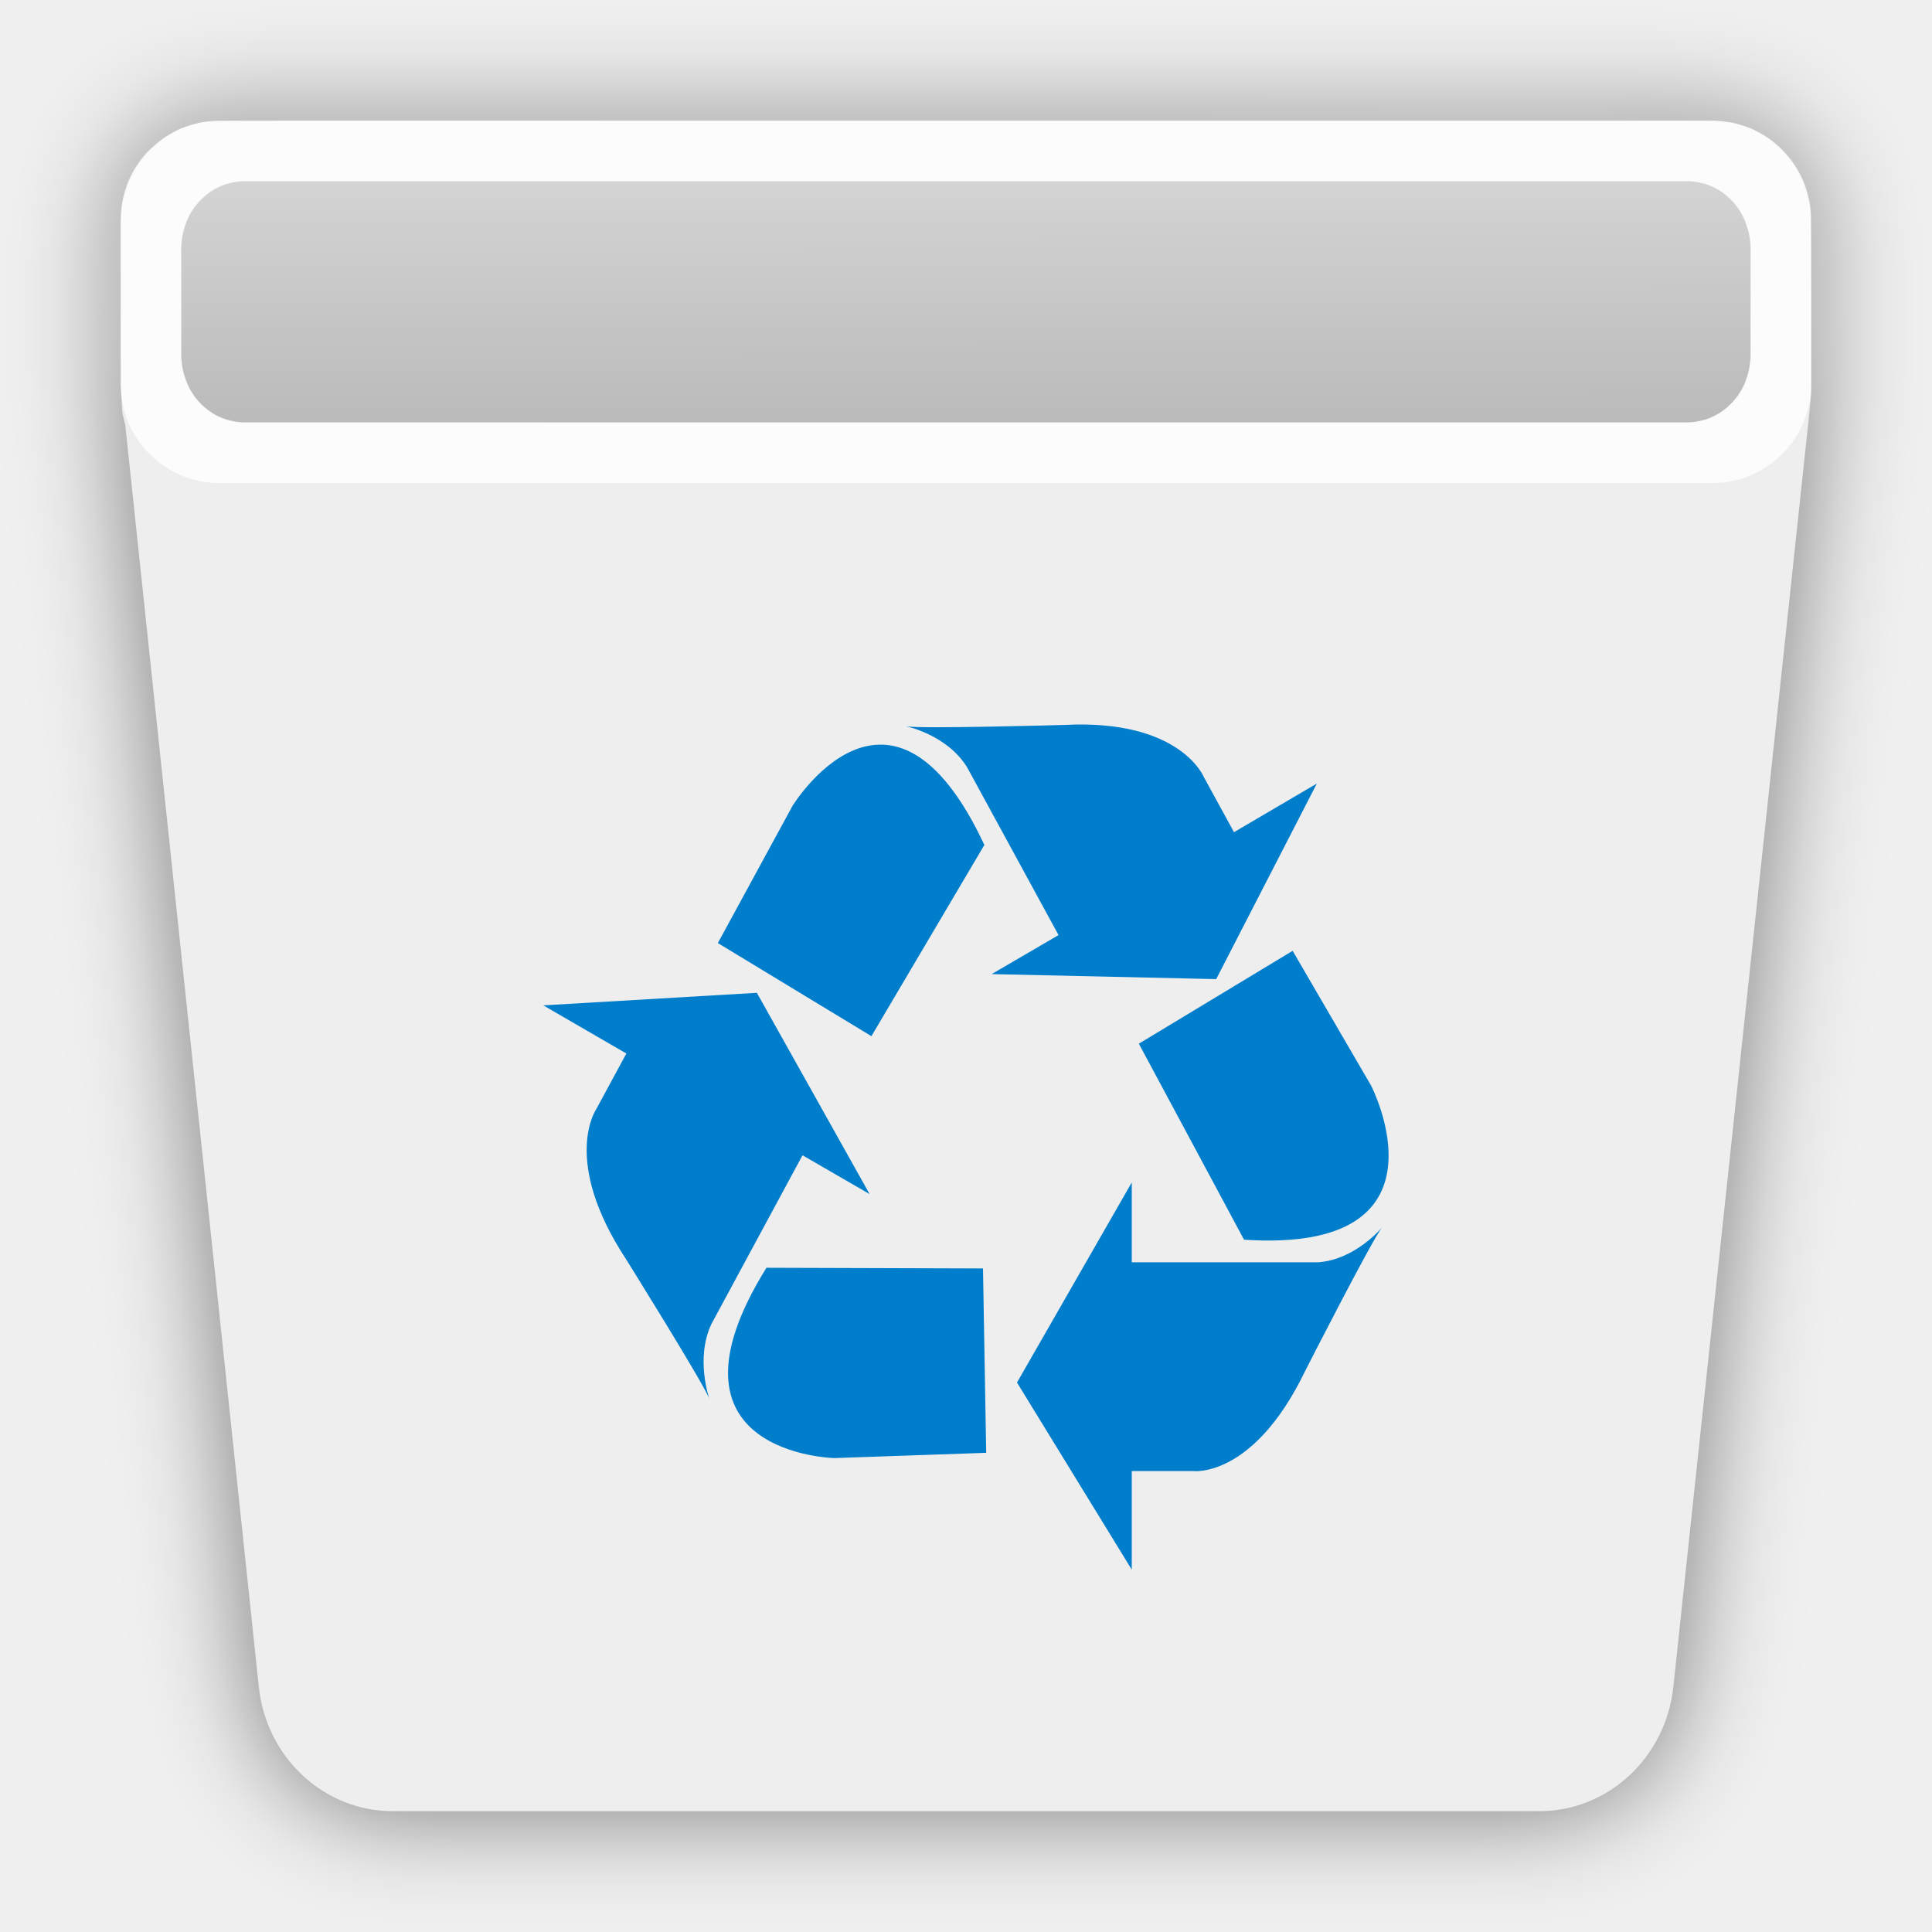
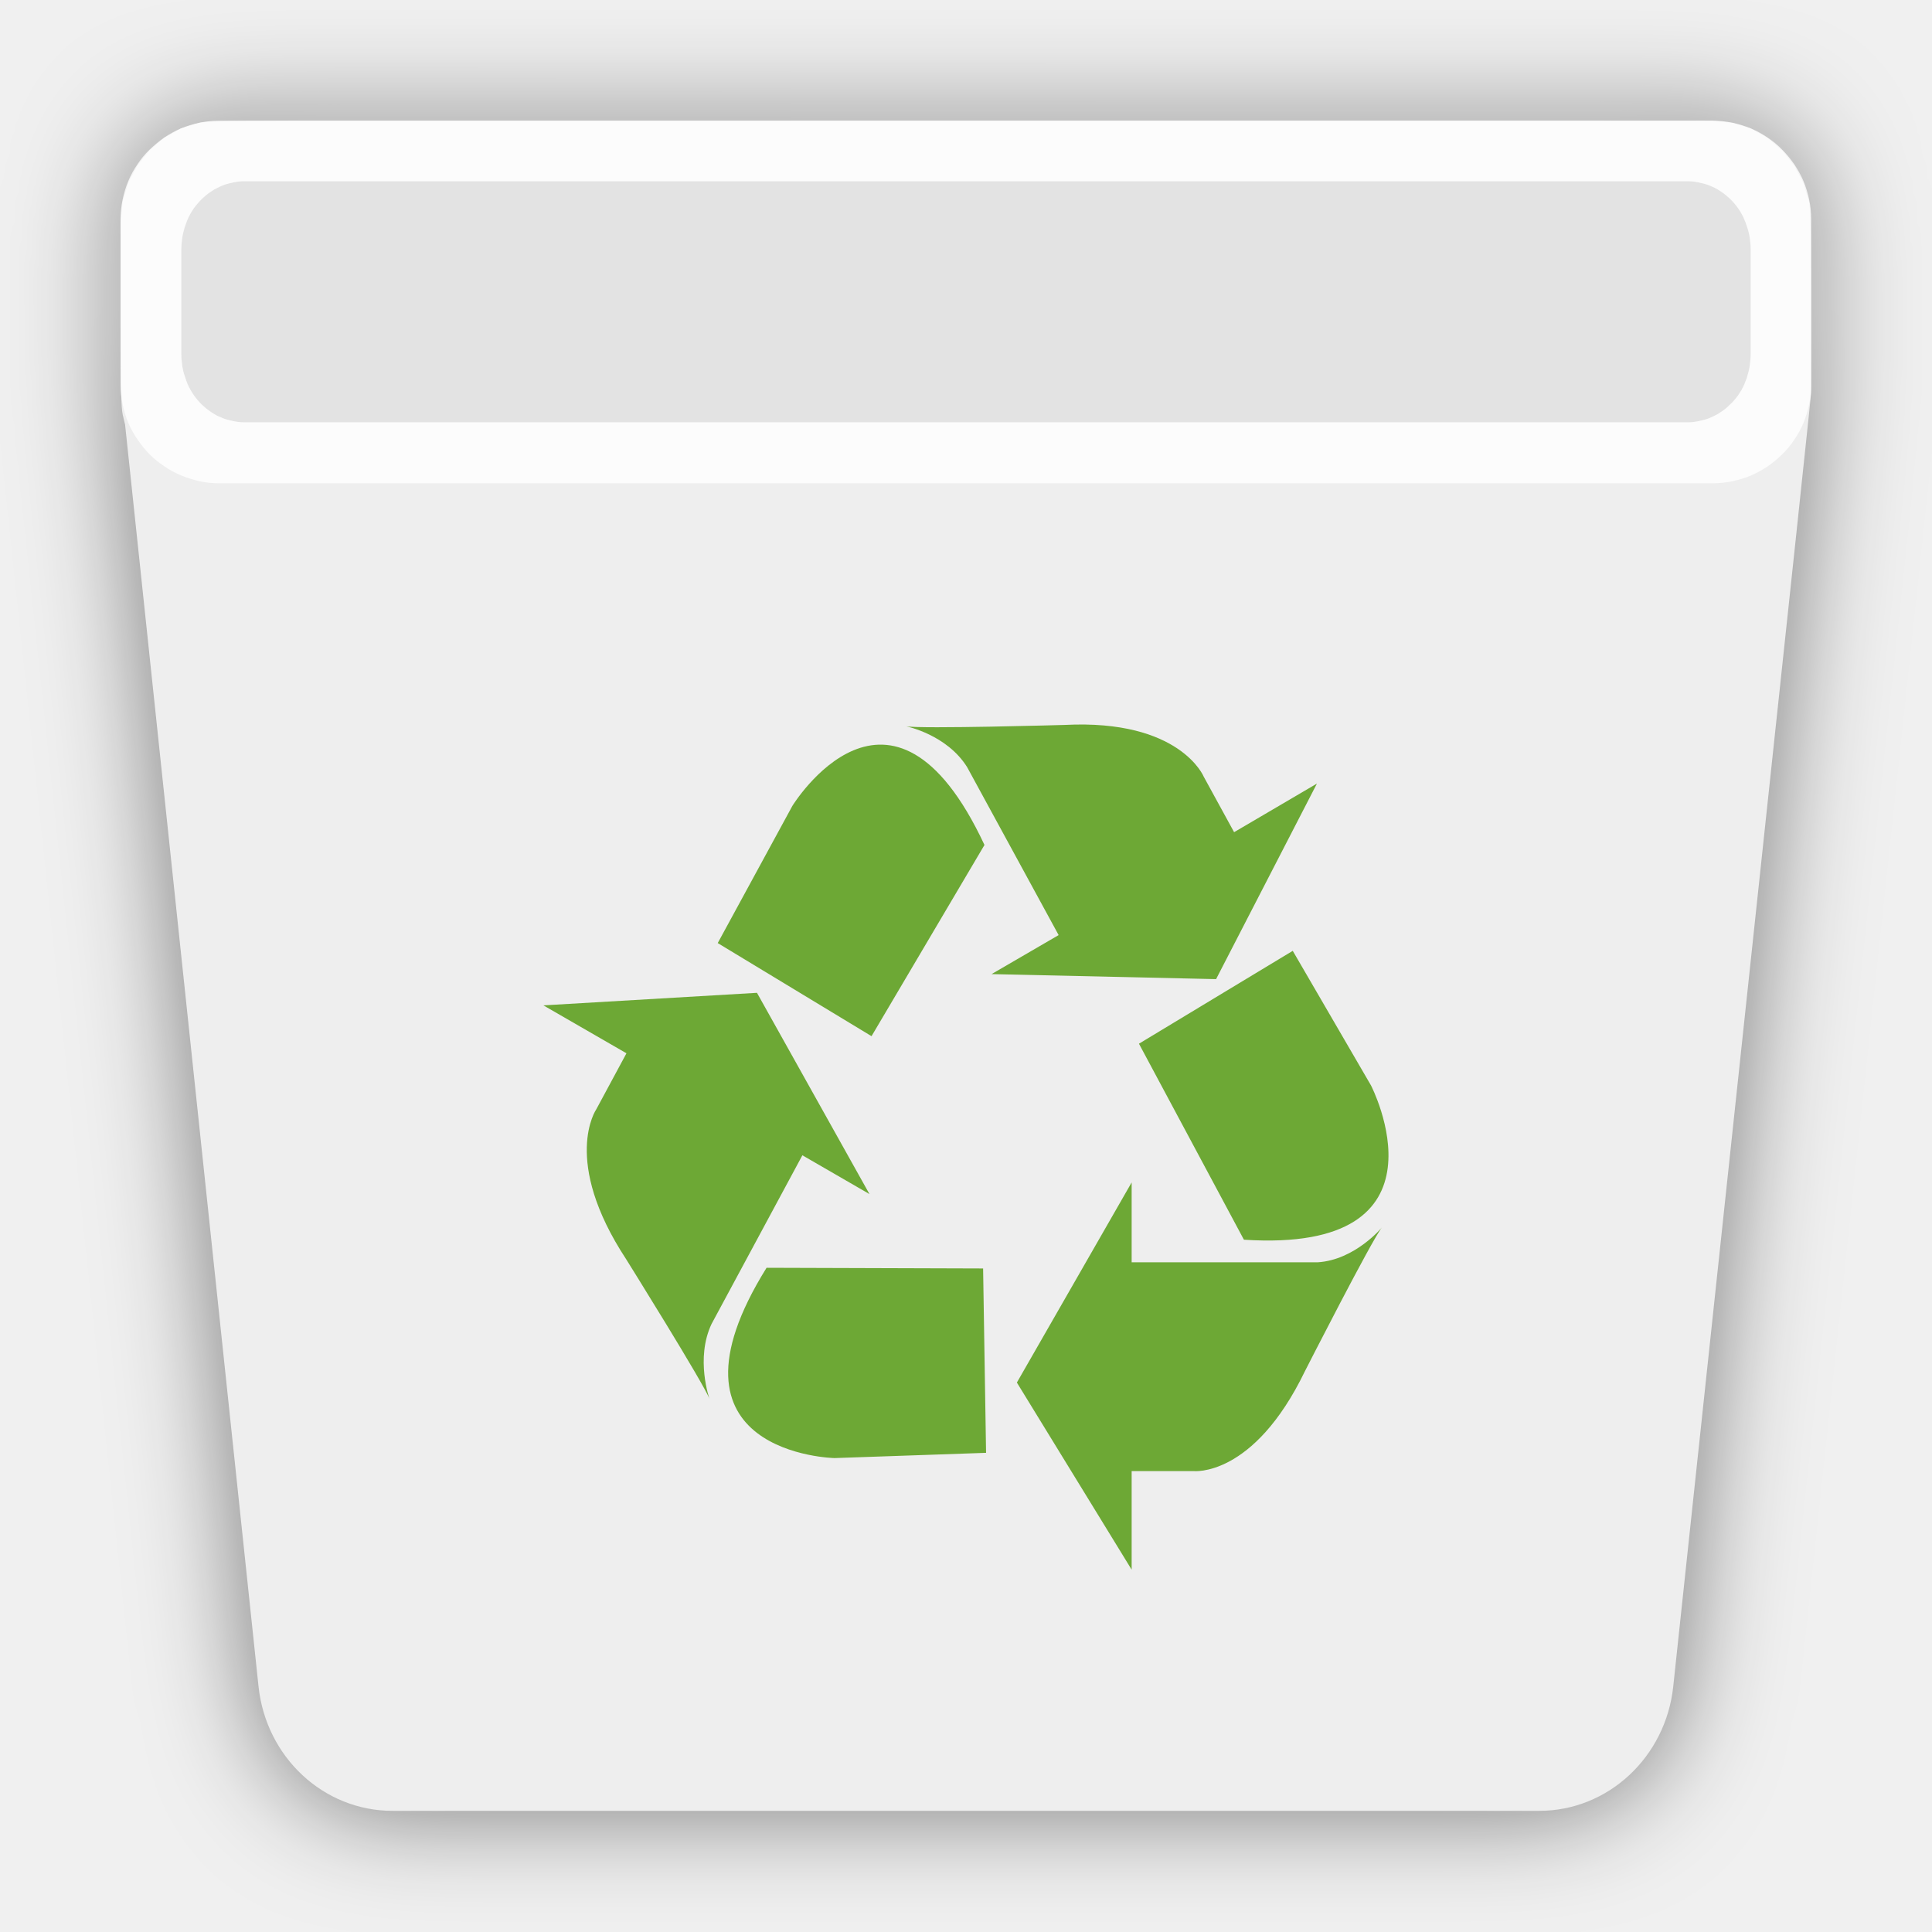
- <svg xmlns="http://www.w3.org/2000/svg" xmlns:xlink="http://www.w3.org/1999/xlink" width="32" height="32" viewBox="0 0 8.467 8.467" version="1.1" id="svg5">
+ <svg xmlns="http://www.w3.org/2000/svg" width="32" height="32" viewBox="0 0 8.467 8.467" version="1.1" id="svg5">
  <defs id="defs2">
-     <linearGradient id="linearGradient8510">
-       <stop style="stop-color:#d4d4d4;stop-opacity:1" offset="0" id="stop8506" />
-       <stop style="stop-color:#bababa;stop-opacity:1" offset="1" id="stop8508" />
-     </linearGradient>
    <filter style="color-interpolation-filters:sRGB" id="filter6795" x="-0.075" y="-0.075" width="1.15" height="1.15">
      <feGaussianBlur stdDeviation="0.232" id="feGaussianBlur6797" />
    </filter>
-     <linearGradient xlink:href="#linearGradient8510" id="linearGradient8512" x1="15.864" y1="2.937" x2="15.873" y2="7.047" gradientUnits="userSpaceOnUse" />
  </defs>
-   <g id="layer1">
-     <path id="path6640-6" style="opacity:0.5;fill:#000000;fill-opacity:1;stroke-width:0.705;stroke-linejoin:round;filter:url(#filter6795)" d="m 1.49,0.529 c -0.292,0 -0.569,-7.143e-4 -0.616,0.009 l -0.081,0.025 -0.073,0.041 -0.064,0.055 -0.053,0.066 -0.04,0.075 -0.025,0.084 -0.009,0.09 c 0,0.471 -1.4933e-4,0.667 0.003,0.762 0.001,0.038 0.003,0.065 0.006,0.079 v 0.001 l 0.01,0.042 v 5.159e-4 l 5.1594e-4,5.16e-4 C 0.744,3.705 0.939,5.549 1.134,7.393 1.167,7.703 1.42,7.938 1.721,7.938 H 6.746 c 0.301,0 0.554,-0.235 0.587,-0.545 l 0.537,-5.029 0.058,-0.548 0.009,-0.09 c 0,-0.02 -1.3e-6,-0.02 0,-0.039 v -0.002 c 4.31e-5,-0.607 5.821e-4,-0.752 -0.009,-0.799 l -0.025,-0.084 -0.04,-0.075 -0.053,-0.066 -0.064,-0.055 -0.073,-0.041 -0.081,-0.025 -0.087,-0.009 z m -0.42,0.265 h 6.326 c 0.01,0 0.019,5.371e-4 0.028,0.002 0.009,0.001 0.018,0.003 0.027,0.005 0.009,0.002 0.018,0.004 0.027,0.007 0.009,0.003 0.017,0.006 0.025,0.01 0.008,0.004 0.016,0.008 0.024,0.012 0.008,0.005 0.015,0.01 0.023,0.015 0.007,0.005 0.014,0.011 0.021,0.017 0.007,0.006 0.013,0.012 0.02,0.019 0.006,0.007 0.012,0.014 0.018,0.021 0.006,0.007 0.011,0.015 0.016,0.023 0.005,0.008 0.01,0.016 0.014,0.025 0.004,0.008 0.008,0.017 0.011,0.026 0.003,0.009 0.007,0.018 0.009,0.027 0.003,0.009 0.005,0.019 0.007,0.028 0.002,0.01 0.003,0.02 0.004,0.03 9.17e-4,0.01 0.002,0.02 0.002,0.03 v 0.463 c 0,0.01 -6.085e-4,0.02 -0.002,0.03 -9.525e-4,0.01 -0.002,0.02 -0.004,0.03 -0.002,0.01 -0.004,0.019 -0.007,0.028 -0.003,0.009 -0.006,0.018 -0.009,0.027 -0.003,0.009 -0.007,0.017 -0.011,0.026 -0.004,0.008 -0.009,0.017 -0.014,0.025 -0.005,0.008 -0.01,0.015 -0.016,0.023 -0.006,0.007 -0.011,0.014 -0.018,0.021 -0.004,0.004 -0.008,0.008 -0.012,0.011 -0.003,0.003 -0.005,0.005 -0.008,0.008 -0.007,0.006 -0.014,0.012 -0.021,0.017 -0.007,0.005 -0.015,0.01 -0.023,0.015 -0.008,0.005 -0.016,0.009 -0.024,0.012 -0.008,0.004 -0.017,0.007 -0.025,0.01 -0.009,0.003 -0.018,0.005 -0.027,0.007 -0.009,0.002 -0.018,0.004 -0.027,0.005 -0.009,0.001 -0.019,0.002 -0.028,0.002 H 1.07 c -0.01,0 -0.019,-5.396e-4 -0.028,-0.002 -0.009,-0.001 -0.018,-0.003 -0.027,-0.005 -0.009,-0.002 -0.018,-0.004 -0.027,-0.007 -0.009,-0.003 -0.017,-0.006 -0.025,-0.01 -0.008,-0.004 -0.016,-0.008 -0.024,-0.012 -0.008,-0.005 -0.015,-0.01 -0.023,-0.015 -3.916e-4,-2.857e-4 -6.456e-4,-7.487e-4 -0.001,-0.001 -0.007,-0.005 -0.014,-0.01 -0.02,-0.016 -0.007,-0.006 -0.013,-0.012 -0.02,-0.019 -0.006,-0.007 -0.012,-0.014 -0.018,-0.021 -0.006,-0.007 -0.011,-0.015 -0.016,-0.023 -0.005,-0.008 -0.01,-0.016 -0.014,-0.025 -0.004,-0.008 -0.008,-0.017 -0.011,-0.026 -0.003,-0.009 -0.007,-0.018 -0.009,-0.027 -0.003,-0.009 -0.005,-0.019 -0.007,-0.028 -0.002,-0.01 -0.003,-0.02 -0.004,-0.03 -9.397e-4,-0.01 -0.002,-0.02 -0.002,-0.03 V 1.091 c 0,-0.01 6.112e-4,-0.02 0.002,-0.03 9.393e-4,-0.01 0.002,-0.02 0.004,-0.03 0.002,-0.01 0.004,-0.019 0.007,-0.028 0.003,-0.009 0.006,-0.018 0.009,-0.027 0.003,-0.009 0.007,-0.017 0.011,-0.026 0.004,-0.008 0.009,-0.017 0.014,-0.025 0.005,-0.008 0.01,-0.015 0.016,-0.023 0.006,-0.007 0.011,-0.014 0.018,-0.021 0.006,-0.007 0.013,-0.013 0.02,-0.019 0.007,-0.006 0.014,-0.012 0.021,-0.017 0.007,-0.005 0.015,-0.01 0.023,-0.015 0.008,-0.005 0.016,-0.009 0.024,-0.012 0.008,-0.004 0.017,-0.007 0.025,-0.01 0.009,-0.003 0.018,-0.005 0.027,-0.007 0.009,-0.002 0.018,-0.004 0.027,-0.005 0.009,-0.001 0.019,-0.002 0.028,-0.002 z" />
-     <path id="rect7281" style="opacity:1;fill:url(#linearGradient8512);fill-opacity:1;stroke-width:18.352;stroke-linejoin:round" d="M 4.045,3 C 4.009,3 3.973,3.002 3.938,3.006 3.902,3.01 3.868,3.016 3.834,3.023 3.8,3.031 3.765,3.04 3.732,3.051 3.7,3.062 3.668,3.074 3.637,3.088 3.605,3.102 3.575,3.117 3.545,3.135 3.515,3.152 3.487,3.171 3.459,3.191 3.431,3.212 3.405,3.233 3.379,3.256 3.353,3.279 3.328,3.303 3.305,3.328 3.281,3.354 3.26,3.38 3.238,3.408 3.217,3.436 3.196,3.464 3.178,3.494 3.159,3.524 3.141,3.556 3.125,3.588 3.109,3.62 3.095,3.652 3.082,3.686 3.069,3.719 3.057,3.754 3.047,3.789 c -0.01,0.035 -0.018,0.071 -0.025,0.107 -0.007,0.037 -0.012,0.075 -0.016,0.113 C 3.002,4.048 3,4.086 3,4.125 v 1.75 c 0,0.039 0.002,0.077 0.006,0.115 0.004,0.038 0.009,0.077 0.016,0.113 0.007,0.037 0.015,0.072 0.025,0.107 0.01,0.035 0.022,0.07 0.035,0.104 0.013,0.034 0.027,0.066 0.043,0.098 0.016,0.032 0.034,0.064 0.053,0.094 0.019,0.03 0.039,0.058 0.061,0.086 0.021,0.028 0.043,0.055 0.066,0.08 0.024,0.025 0.048,0.049 0.074,0.072 0.024,0.022 0.05,0.041 0.076,0.061 0.001,0.001 0.002,0.003 0.004,0.004 0.028,0.02 0.056,0.039 0.086,0.057 0.03,0.017 0.061,0.033 0.092,0.047 0.031,0.014 0.063,0.026 0.096,0.037 0.033,0.011 0.068,0.02 0.102,0.027 0.034,0.007 0.068,0.014 0.104,0.018 C 3.973,6.998 4.009,7 4.045,7 H 27.955 c 0.036,0 0.072,-0.002 0.107,-0.006 0.035,-0.004 0.069,-0.01 0.104,-0.018 0.034,-0.007 0.069,-0.016 0.102,-0.027 0.033,-0.011 0.064,-0.023 0.096,-0.037 0.031,-0.014 0.062,-0.03 0.092,-0.047 0.03,-0.017 0.058,-0.036 0.086,-0.057 0.028,-0.02 0.054,-0.042 0.08,-0.064 0.01,-0.009 0.019,-0.02 0.029,-0.029 0.015,-0.014 0.031,-0.028 0.045,-0.043 0.024,-0.025 0.045,-0.052 0.066,-0.08 0.021,-0.028 0.042,-0.056 0.061,-0.086 0.019,-0.03 0.037,-0.062 0.053,-0.094 0.016,-0.032 0.03,-0.064 0.043,-0.098 0.013,-0.034 0.025,-0.068 0.035,-0.104 0.01,-0.035 0.018,-0.071 0.025,-0.107 0.007,-0.037 0.012,-0.075 0.016,-0.113 C 28.998,5.952 29,5.914 29,5.875 v -1.75 c 0,-0.039 -0.002,-0.077 -0.006,-0.115 -0.004,-0.038 -0.009,-0.077 -0.016,-0.113 -0.007,-0.037 -0.015,-0.072 -0.025,-0.107 -0.01,-0.035 -0.022,-0.07 -0.035,-0.104 -0.013,-0.034 -0.027,-0.066 -0.043,-0.098 -0.016,-0.032 -0.034,-0.064 -0.053,-0.094 -0.019,-0.03 -0.039,-0.058 -0.061,-0.086 -0.021,-0.028 -0.043,-0.055 -0.066,-0.08 -0.024,-0.025 -0.048,-0.049 -0.074,-0.072 -0.026,-0.023 -0.052,-0.044 -0.08,-0.064 -0.028,-0.02 -0.056,-0.039 -0.086,-0.057 -0.03,-0.017 -0.061,-0.033 -0.092,-0.047 -0.031,-0.014 -0.063,-0.026 -0.096,-0.037 -0.033,-0.011 -0.068,-0.02 -0.102,-0.027 -0.034,-0.007 -0.068,-0.014 -0.104,-0.018 C 28.027,3.002 27.991,3 27.955,3 Z" transform="scale(0.2645833)" />
-     <path id="path6640" style="fill:#eeeeee;fill-opacity:1;stroke-width:2.663;stroke-linejoin:round" d="M 5.631,2 C 4.526,2 3.48,1.997 3.301,2.035 L 2.994,2.131 2.719,2.287 2.477,2.494 2.277,2.744 2.127,3.029 2.033,3.348 2,3.688 c 0,1.779 -5.644e-4,2.521 0.012,2.879 0.005,0.144 0.011,0.244 0.021,0.297 v 0.004 l 0.039,0.16 v 0.002 l 0.002,0.002 C 2.811,14.002 3.55,20.971 4.287,27.941 4.411,29.113 5.366,30 6.504,30 H 25.498 c 1.138,0 2.094,-0.887 2.219,-2.059 L 29.746,8.936 29.967,6.865 30,6.523 c 0,-0.075 -5e-6,-0.077 0,-0.148 V 6.369 C 30,4.075 30.002,3.528 29.967,3.348 L 29.873,3.029 29.723,2.744 29.523,2.494 29.281,2.287 29.006,2.131 28.699,2.035 28.369,2 Z M 4.045,3 H 27.955 c 0.036,0 0.072,0.002 0.107,0.006 0.035,0.004 0.069,0.01 0.104,0.018 0.034,0.007 0.069,0.016 0.102,0.027 0.033,0.011 0.064,0.023 0.096,0.037 0.031,0.014 0.062,0.03 0.092,0.047 0.03,0.017 0.058,0.036 0.086,0.057 0.028,0.02 0.054,0.042 0.08,0.064 0.026,0.023 0.051,0.047 0.074,0.072 0.024,0.025 0.045,0.052 0.066,0.08 0.021,0.028 0.042,0.056 0.061,0.086 0.019,0.03 0.037,0.062 0.053,0.094 0.016,0.032 0.03,0.064 0.043,0.098 0.013,0.034 0.025,0.068 0.035,0.104 0.01,0.035 0.018,0.071 0.025,0.107 0.007,0.037 0.012,0.075 0.016,0.113 C 28.998,4.048 29,4.086 29,4.125 v 1.75 c 0,0.039 -0.002,0.077 -0.006,0.115 -0.004,0.038 -0.009,0.077 -0.016,0.113 -0.007,0.037 -0.015,0.072 -0.025,0.107 -0.01,0.035 -0.022,0.07 -0.035,0.104 -0.013,0.034 -0.027,0.066 -0.043,0.098 -0.016,0.032 -0.034,0.064 -0.053,0.094 -0.019,0.03 -0.039,0.058 -0.061,0.086 -0.021,0.028 -0.043,0.055 -0.066,0.08 -0.014,0.015 -0.03,0.029 -0.045,0.043 -0.01,0.01 -0.019,0.02 -0.029,0.029 -0.026,0.023 -0.052,0.044 -0.08,0.064 -0.028,0.02 -0.056,0.039 -0.086,0.057 -0.03,0.017 -0.061,0.033 -0.092,0.047 -0.031,0.014 -0.063,0.026 -0.096,0.037 -0.033,0.011 -0.068,0.02 -0.102,0.027 -0.034,0.007 -0.068,0.014 -0.104,0.018 C 28.028,6.998 27.991,7 27.955,7 H 4.045 C 4.009,7 3.973,6.998 3.938,6.994 3.902,6.99 3.868,6.984 3.834,6.977 c -0.034,-0.007 -0.069,-0.016 -0.102,-0.027 -0.033,-0.011 -0.064,-0.023 -0.096,-0.037 -0.031,-0.014 -0.062,-0.03 -0.092,-0.047 -0.03,-0.017 -0.058,-0.036 -0.086,-0.057 -0.001,-0.001 -0.002,-0.003 -0.004,-0.004 -0.026,-0.019 -0.052,-0.039 -0.076,-0.061 C 3.353,6.721 3.328,6.697 3.305,6.672 3.281,6.646 3.26,6.62 3.238,6.592 3.217,6.564 3.196,6.536 3.178,6.506 3.159,6.476 3.141,6.444 3.125,6.412 3.109,6.38 3.095,6.348 3.082,6.314 3.069,6.281 3.057,6.246 3.047,6.211 3.037,6.176 3.028,6.14 3.021,6.104 3.015,6.067 3.009,6.028 3.006,5.99 3.002,5.952 3,5.914 3,5.875 V 4.125 C 3,4.086 3.002,4.048 3.006,4.01 3.009,3.972 3.014,3.933 3.021,3.896 3.028,3.86 3.037,3.824 3.047,3.789 3.057,3.754 3.069,3.719 3.082,3.686 3.095,3.652 3.109,3.62 3.125,3.588 3.141,3.556 3.159,3.524 3.178,3.494 3.196,3.464 3.217,3.436 3.238,3.408 3.26,3.38 3.281,3.354 3.305,3.328 3.328,3.303 3.353,3.279 3.379,3.256 3.405,3.233 3.431,3.212 3.459,3.191 3.487,3.171 3.515,3.152 3.545,3.135 3.575,3.117 3.605,3.102 3.637,3.088 3.668,3.074 3.7,3.062 3.732,3.051 3.765,3.04 3.8,3.031 3.834,3.023 3.868,3.016 3.902,3.01 3.938,3.006 3.973,3.002 4.009,3 4.045,3 Z" transform="scale(0.2645833)" />
-     <path d="M 4.314,3.703 C 3.904,2.826 3.473,3.532 3.473,3.532 L 3.146,4.133 3.819,4.541 Z M 5.771,3.434 5.408,3.647 5.275,3.404 c 0,0 -0.103,-0.253 -0.61,-0.227 0,0 -0.628,0.018 -0.694,0.006 0,0 0.178,0.036 0.267,0.179 l 0.401,0.736 -0.293,0.171 0.984,0.022 z M 3.359,5.556 C 2.85,6.374 3.657,6.39 3.657,6.39 L 4.322,6.367 4.308,5.559 Z M 2.381,4.406 2.745,4.617 2.613,4.861 c 0,0 -0.155,0.223 0.131,0.658 0,0 0.342,0.548 0.365,0.612 0,0 -0.063,-0.177 0.009,-0.329 L 3.517,5.063 3.811,5.233 3.317,4.351 Z M 5.452,5.433 C 6.39,5.495 6.009,4.758 6.009,4.758 L 5.665,4.167 4.991,4.574 Z M 4.457,6.059 4.96,5.182 V 5.532 H 5.775 C 5.939,5.522 6.057,5.379 6.057,5.379 6.014,5.431 5.72,6.008 5.72,6.008 5.493,6.479 5.23,6.447 5.23,6.447 H 4.96 v 0.432 z" id="path18" style="fill:#007dcb;fill-opacity:1;fill-rule:evenodd;stroke:none;stroke-width:0.003" />
-     <path id="path3158-5-3" style="opacity:0.8;fill:#ffffff;stroke-width:0.692;stroke-linejoin:round" d="m 1.07,0.794 3e-6,3e-6 c -0.01,0 -0.019,5.4e-4 -0.028,0.002 -0.009,0.001 -0.018,0.003 -0.027,0.005 -0.009,0.002 -0.018,0.004 -0.027,0.007 -0.009,0.003 -0.017,0.006 -0.025,0.01 -0.008,0.004 -0.016,0.008 -0.024,0.012 -0.008,0.005 -0.015,0.01 -0.023,0.015 -0.007,0.005 -0.014,0.011 -0.021,0.017 -0.007,0.006 -0.013,0.012 -0.02,0.019 -0.006,0.007 -0.012,0.014 -0.018,0.021 -0.006,0.007 -0.011,0.015 -0.016,0.023 -0.005,0.008 -0.01,0.016 -0.014,0.025 -0.004,0.008 -0.008,0.017 -0.011,0.026 -0.003,0.009 -0.007,0.018 -0.009,0.027 -0.003,0.009 -0.005,0.019 -0.007,0.028 -0.002,0.01 -0.003,0.02 -0.004,0.03 -9.387e-4,0.01 -0.002,0.02 -0.002,0.03 v 0.463 c 0,0.01 6.102e-4,0.02 0.002,0.03 9.4e-4,0.01 0.002,0.02 0.004,0.03 0.002,0.01 0.004,0.019 0.007,0.028 0.003,0.009 0.006,0.018 0.009,0.027 0.003,0.009 0.007,0.017 0.011,0.026 0.004,0.008 0.009,0.017 0.014,0.025 0.005,0.008 0.01,0.015 0.016,0.023 0.006,0.007 0.011,0.014 0.018,0.021 0.006,0.007 0.013,0.013 0.02,0.019 0.006,0.006 0.013,0.011 0.02,0.016 3.87e-4,2.839e-4 6.385e-4,7.443e-4 0.001,0.001 0.007,0.005 0.015,0.01 0.023,0.015 0.008,0.005 0.016,0.009 0.024,0.012 0.008,0.004 0.017,0.007 0.025,0.01 0.009,0.003 0.018,0.005 0.027,0.007 0.009,0.002 0.018,0.004 0.027,0.005 0.009,0.001 0.019,0.002 0.028,0.002 h 6.326 c 0.01,0 0.019,-5.4e-4 0.028,-0.002 0.009,-0.001 0.018,-0.003 0.027,-0.005 0.009,-0.002 0.018,-0.004 0.027,-0.007 0.009,-0.003 0.017,-0.006 0.025,-0.01 0.008,-0.004 0.016,-0.008 0.024,-0.012 0.008,-0.005 0.015,-0.01 0.023,-0.015 0.007,-0.005 0.014,-0.011 0.021,-0.017 0.003,-0.002 0.005,-0.005 0.008,-0.008 0.004,-0.004 0.008,-0.007 0.012,-0.011 0.006,-0.007 0.012,-0.014 0.018,-0.021 0.006,-0.007 0.011,-0.015 0.016,-0.023 0.005,-0.008 0.01,-0.016 0.014,-0.025 0.004,-0.008 0.008,-0.017 0.011,-0.026 0.003,-0.009 0.007,-0.018 0.009,-0.027 0.003,-0.009 0.005,-0.019 0.007,-0.028 0.002,-0.01 0.003,-0.02 0.004,-0.03 9.415e-4,-0.01 0.002,-0.02 0.002,-0.03 V 1.091 c 0,-0.01 -6.238e-4,-0.02 -0.002,-0.03 -9.5e-4,-0.01 -0.002,-0.02 -0.004,-0.03 -0.002,-0.01 -0.004,-0.019 -0.007,-0.028 -0.003,-0.009 -0.006,-0.018 -0.009,-0.027 -0.003,-0.009 -0.007,-0.017 -0.011,-0.026 -0.004,-0.008 -0.009,-0.017 -0.014,-0.025 -0.005,-0.008 -0.01,-0.015 -0.016,-0.023 -0.006,-0.007 -0.011,-0.014 -0.018,-0.021 -0.006,-0.007 -0.013,-0.013 -0.02,-0.019 -0.007,-0.006 -0.014,-0.012 -0.021,-0.017 -0.007,-0.005 -0.015,-0.01 -0.023,-0.015 -0.008,-0.005 -0.016,-0.009 -0.024,-0.012 -0.008,-0.004 -0.017,-0.007 -0.025,-0.01 -0.009,-0.003 -0.018,-0.005 -0.027,-0.007 -0.009,-0.002 -0.018,-0.004 -0.027,-0.005 -0.009,-0.001 -0.019,-0.002 -0.028,-0.002 z m -0.11,-0.265 6.545,-4e-6 c 0.03,0 0.059,0.003 0.087,0.009 0.028,0.006 0.055,0.014 0.081,0.025 0.026,0.011 0.05,0.024 0.073,0.04 0.023,0.015 0.045,0.033 0.064,0.053 0.02,0.019 0.037,0.041 0.053,0.064 0.015,0.023 0.029,0.047 0.04,0.073 0.011,0.026 0.019,0.053 0.025,0.081 0.006,0.028 0.009,0.057 0.009,0.087 V 1.685 c 0,0.03 -0.003,0.059 -0.009,0.087 -0.006,0.028 -0.014,0.055 -0.025,0.081 -0.011,0.026 -0.024,0.05 -0.04,0.073 -0.015,0.023 -0.033,0.045 -0.053,0.064 -0.02,0.019 -0.041,0.037 -0.064,0.053 -0.023,0.015 -0.047,0.029 -0.073,0.04 -0.026,0.011 -0.053,0.019 -0.081,0.025 -0.028,0.006 -0.057,0.009 -0.087,0.009 H 0.961 c -0.03,0 -0.059,-0.003 -0.087,-0.009 -0.028,-0.006 -0.055,-0.014 -0.081,-0.025 -0.026,-0.011 -0.05,-0.024 -0.073,-0.04 -0.023,-0.015 -0.045,-0.033 -0.064,-0.053 -0.02,-0.019 -0.037,-0.041 -0.053,-0.064 -0.015,-0.023 -0.029,-0.047 -0.04,-0.073 -0.011,-0.026 -0.019,-0.053 -0.025,-0.081 -6.76e-5,-3.288e-4 6.68e-5,-6.966e-4 0,-0.001 -0.006,-0.028 -0.009,-0.057 -0.009,-0.087 V 0.961 c 0,-0.03 0.003,-0.059 0.009,-0.087 0.006,-0.028 0.014,-0.055 0.025,-0.081 0.011,-0.026 0.024,-0.05 0.04,-0.073 0.015,-0.023 0.033,-0.045 0.053,-0.064 0.02,-0.019 0.041,-0.037 0.064,-0.053 0.023,-0.015 0.047,-0.029 0.073,-0.04 0.026,-0.011 0.053,-0.019 0.081,-0.025 0.028,-0.006 0.057,-0.009 0.087,-0.009 z" />
+   <g id="layer1" transform="translate(-4.787531,-1.140963)">
+     <path id="path6640-6" style="opacity:0.5;fill:#000000;fill-opacity:1;stroke-width:0.705;stroke-linejoin:round;filter:url(#filter6795)" d="m 6.277,1.67 c -0.292,0 -0.569,-7.143e-4 -0.616,0.009 l -0.081,0.025 -0.073,0.041 -0.064,0.055 -0.053,0.066 -0.04,0.075 -0.025,0.084 -0.009,0.09 c 0,0.471 -1.493e-4,0.667 0.003,0.762 0.001,0.038 0.003,0.065 0.006,0.079 v 0.001 l 0.01,0.042 v 5.159e-4 l 5.159e-4,5.16e-4 C 5.531,4.846 5.727,6.69 5.922,8.534 5.955,8.844 6.207,9.078 6.508,9.078 h 5.026 c 0.301,0 0.554,-0.235 0.587,-0.545 l 0.537,-5.029 0.058,-0.548 0.009,-0.09 c 0,-0.02 -10e-7,-0.02 0,-0.039 v -0.002 c 4.3e-5,-0.607 5.82e-4,-0.752 -0.009,-0.799 l -0.025,-0.084 -0.04,-0.075 -0.053,-0.066 -0.064,-0.055 -0.073,-0.041 -0.081,-0.025 -0.087,-0.009 z M 5.858,1.935 h 6.326 c 0.009,0 0.019,5.371e-4 0.028,0.002 0.009,0.001 0.018,0.003 0.027,0.005 0.009,0.002 0.018,0.004 0.027,0.007 0.009,0.003 0.017,0.006 0.025,0.01 0.008,0.004 0.016,0.008 0.024,0.012 0.008,0.005 0.015,0.01 0.023,0.015 0.007,0.005 0.014,0.011 0.021,0.017 0.007,0.006 0.013,0.012 0.02,0.019 0.006,0.007 0.012,0.014 0.018,0.021 0.006,0.007 0.011,0.015 0.016,0.023 0.005,0.008 0.01,0.016 0.014,0.025 0.004,0.008 0.008,0.017 0.011,0.026 0.004,0.009 0.007,0.018 0.009,0.027 0.003,0.009 0.005,0.019 0.007,0.028 0.002,0.01 0.003,0.02 0.004,0.03 9.17e-4,0.01 0.002,0.02 0.002,0.03 V 2.695 c 0,0.01 -6.09e-4,0.02 -0.002,0.03 -9.53e-4,0.01 -0.002,0.02 -0.004,0.03 -0.002,0.01 -0.004,0.019 -0.007,0.028 -0.003,0.009 -0.006,0.018 -0.009,0.027 -0.004,0.009 -0.007,0.017 -0.011,0.026 -0.004,0.008 -0.009,0.017 -0.014,0.025 -0.005,0.008 -0.01,0.015 -0.016,0.023 -0.006,0.007 -0.011,0.014 -0.018,0.021 -0.004,0.004 -0.008,0.008 -0.012,0.011 -0.003,0.003 -0.005,0.005 -0.008,0.008 -0.007,0.006 -0.014,0.012 -0.021,0.017 -0.007,0.005 -0.015,0.01 -0.023,0.015 -0.008,0.005 -0.016,0.009 -0.024,0.012 -0.008,0.004 -0.017,0.007 -0.025,0.01 -0.009,0.003 -0.018,0.005 -0.027,0.007 -0.009,0.002 -0.018,0.004 -0.027,0.005 -0.009,0.001 -0.019,0.002 -0.028,0.002 H 5.858 c -0.01,0 -0.019,-5.396e-4 -0.028,-0.002 C 5.82,2.99 5.811,2.989 5.802,2.987 5.793,2.985 5.784,2.982 5.775,2.98 5.766,2.977 5.758,2.974 5.75,2.97 5.741,2.966 5.733,2.962 5.725,2.957 c -0.008,-0.005 -0.015,-0.01 -0.023,-0.015 -3.916e-4,-2.857e-4 -6.456e-4,-7.487e-4 -0.001,-0.001 -0.007,-0.005 -0.014,-0.01 -0.02,-0.016 -0.007,-0.006 -0.013,-0.012 -0.02,-0.019 -0.006,-0.007 -0.012,-0.014 -0.018,-0.021 -0.006,-0.007 -0.011,-0.015 -0.016,-0.023 -0.005,-0.008 -0.01,-0.016 -0.014,-0.025 -0.004,-0.008 -0.008,-0.017 -0.011,-0.026 -0.003,-0.009 -0.007,-0.018 -0.009,-0.027 -0.003,-0.009 -0.005,-0.019 -0.007,-0.028 -0.002,-0.01 -0.003,-0.02 -0.004,-0.03 -9.397e-4,-0.01 -0.002,-0.02 -0.002,-0.03 V 2.232 c 0,-0.01 6.112e-4,-0.02 0.002,-0.03 9.393e-4,-0.01 0.002,-0.02 0.004,-0.03 0.002,-0.01 0.004,-0.019 0.007,-0.028 0.003,-0.009 0.006,-0.018 0.009,-0.027 0.003,-0.009 0.007,-0.017 0.011,-0.026 0.004,-0.008 0.009,-0.017 0.014,-0.025 0.005,-0.008 0.01,-0.015 0.016,-0.023 0.006,-0.007 0.011,-0.014 0.018,-0.021 0.006,-0.007 0.013,-0.013 0.02,-0.019 0.007,-0.006 0.014,-0.012 0.021,-0.017 0.007,-0.005 0.015,-0.01 0.023,-0.015 0.008,-0.005 0.016,-0.009 0.024,-0.012 0.008,-0.004 0.017,-0.007 0.025,-0.01 0.009,-0.003 0.018,-0.005 0.027,-0.007 0.009,-0.002 0.018,-0.004 0.027,-0.005 0.009,-0.001 0.019,-0.002 0.028,-0.002 z" />
+     <path id="path6640" style="fill:#eeeeee;fill-opacity:1;stroke-width:0.705;stroke-linejoin:round" d="m 6.277,1.67 c -0.292,0 -0.569,-7.143e-4 -0.616,0.009 l -0.081,0.025 -0.073,0.041 -0.064,0.055 -0.053,0.066 -0.04,0.075 -0.025,0.084 -0.009,0.09 c 0,0.471 -1.493e-4,0.667 0.003,0.762 0.001,0.038 0.003,0.065 0.006,0.079 v 0.001 l 0.01,0.042 v 5.159e-4 l 5.16e-4,5.16e-4 c 0.195,1.844 0.39,3.688 0.585,5.532 0.033,0.31 0.285,0.545 0.587,0.545 h 5.026 c 0.301,0 0.554,-0.235 0.587,-0.545 l 0.537,-5.029 0.058,-0.548 0.009,-0.09 v -0.039 -0.002 c 4.4e-5,-0.607 5.83e-4,-0.752 -0.009,-0.799 l -0.025,-0.084 -0.04,-0.075 -0.053,-0.066 -0.064,-0.055 -0.073,-0.041 -0.081,-0.025 -0.087,-0.009 z" />
+     <path d="M 9.102,4.844 C 8.692,3.967 8.26,4.673 8.26,4.673 L 7.933,5.274 8.607,5.682 Z M 10.559,4.575 10.196,4.788 10.063,4.545 c 0,0 -0.103,-0.253 -0.61,-0.227 0,0 -0.628,0.018 -0.694,0.006 0,0 0.178,0.036 0.267,0.179 L 9.427,5.239 9.133,5.41 l 0.984,0.022 z m -2.412,2.122 C 7.638,7.515 8.445,7.531 8.445,7.531 L 9.109,7.508 9.096,6.7 Z M 7.169,5.547 7.533,5.757 7.401,6.002 c 0,0 -0.155,0.223 0.131,0.658 0,0 0.342,0.548 0.365,0.612 0,0 -0.063,-0.177 0.009,-0.329 L 8.304,6.204 8.598,6.374 8.105,5.492 Z m 3.07,1.027 c 0.938,0.061 0.557,-0.676 0.557,-0.676 L 10.453,5.308 9.779,5.715 Z M 9.244,7.2 9.747,6.323 v 0.35 h 0.815 c 0.164,-0.01 0.282,-0.153 0.282,-0.153 -0.043,0.052 -0.337,0.629 -0.337,0.629 -0.227,0.47 -0.49,0.439 -0.49,0.439 H 9.747 V 8.02 Z" id="path18" style="fill:#6da835;fill-opacity:1;fill-rule:evenodd;stroke:none;stroke-width:0.003" />
+     <path id="rect7281" style="opacity:0.05;fill:#000000;fill-opacity:1;stroke-width:4.856;stroke-linejoin:round" d="m 5.858,1.935 c -0.01,0 -0.019,5.398e-4 -0.028,0.002 -0.009,0.001 -0.018,0.003 -0.027,0.005 -0.009,0.002 -0.018,0.004 -0.027,0.007 -0.009,0.003 -0.017,0.006 -0.025,0.01 -0.008,0.004 -0.016,0.008 -0.024,0.012 -0.008,0.005 -0.015,0.01 -0.023,0.015 -0.007,0.005 -0.014,0.011 -0.021,0.017 -0.007,0.006 -0.013,0.012 -0.02,0.019 -0.006,0.007 -0.012,0.014 -0.018,0.021 -0.006,0.007 -0.011,0.015 -0.016,0.023 -0.005,0.008 -0.01,0.016 -0.014,0.025 -0.004,0.008 -0.008,0.017 -0.011,0.026 -0.003,0.009 -0.007,0.018 -0.009,0.027 -0.003,0.009 -0.005,0.019 -0.007,0.028 -0.002,0.01 -0.003,0.02 -0.004,0.03 -9.388e-4,0.01 -0.002,0.02 -0.002,0.03 v 0.463 c 0,0.01 6.112e-4,0.02 0.002,0.03 9.393e-4,0.01 0.002,0.02 0.004,0.03 0.002,0.01 0.004,0.019 0.007,0.028 0.003,0.009 0.006,0.018 0.009,0.027 0.003,0.009 0.007,0.017 0.011,0.026 0.004,0.008 0.009,0.017 0.014,0.025 0.005,0.008 0.01,0.015 0.016,0.023 0.006,0.007 0.011,0.014 0.018,0.021 0.006,0.007 0.013,0.013 0.02,0.019 0.006,0.006 0.013,0.011 0.02,0.016 3.863e-4,2.831e-4 6.429e-4,7.487e-4 0.001,0.001 0.007,0.005 0.015,0.01 0.023,0.015 0.008,0.005 0.016,0.009 0.024,0.012 0.008,0.004 0.017,0.007 0.025,0.01 0.009,0.003 0.018,0.005 0.027,0.007 0.009,0.002 0.018,0.004 0.027,0.005 0.009,0.001 0.019,0.002 0.028,0.002 h 6.326 c 0.01,0 0.019,-5.397e-4 0.028,-0.002 0.009,-0.001 0.018,-0.003 0.027,-0.005 0.009,-0.002 0.018,-0.004 0.027,-0.007 0.009,-0.003 0.017,-0.006 0.025,-0.01 0.008,-0.004 0.016,-0.008 0.024,-0.012 0.008,-0.005 0.015,-0.01 0.023,-0.015 0.007,-0.005 0.014,-0.011 0.021,-0.017 0.003,-0.002 0.005,-0.005 0.008,-0.008 0.004,-0.004 0.008,-0.007 0.012,-0.011 0.006,-0.007 0.012,-0.014 0.018,-0.021 0.006,-0.007 0.011,-0.015 0.016,-0.023 0.005,-0.008 0.01,-0.016 0.014,-0.025 0.004,-0.008 0.008,-0.017 0.011,-0.026 0.004,-0.009 0.007,-0.018 0.009,-0.027 0.003,-0.009 0.005,-0.019 0.007,-0.028 0.002,-0.01 0.003,-0.02 0.004,-0.03 9.37e-4,-0.01 0.002,-0.02 0.002,-0.03 V 2.232 c 0,-0.01 -6.35e-4,-0.02 -0.002,-0.03 -9.52e-4,-0.01 -0.002,-0.02 -0.004,-0.03 -0.002,-0.01 -0.004,-0.019 -0.007,-0.028 -0.003,-0.009 -0.006,-0.018 -0.009,-0.027 -0.004,-0.009 -0.007,-0.017 -0.011,-0.026 -0.004,-0.008 -0.009,-0.017 -0.014,-0.025 -0.005,-0.008 -0.01,-0.015 -0.016,-0.023 -0.006,-0.007 -0.011,-0.014 -0.018,-0.021 -0.006,-0.007 -0.013,-0.013 -0.02,-0.019 -0.007,-0.006 -0.014,-0.012 -0.021,-0.017 -0.007,-0.005 -0.015,-0.01 -0.023,-0.015 -0.008,-0.005 -0.016,-0.009 -0.024,-0.012 -0.008,-0.004 -0.017,-0.007 -0.025,-0.01 -0.009,-0.003 -0.018,-0.005 -0.027,-0.007 -0.009,-0.002 -0.018,-0.004 -0.027,-0.005 -0.009,-0.001 -0.019,-0.002 -0.028,-0.002 z" />
+     <path id="path3158-5-3" style="opacity:0.8;fill:#ffffff;stroke-width:0.692;stroke-linejoin:round" d="m 5.858,1.935 3e-6,3e-6 c -0.01,0 -0.019,5.4e-4 -0.028,0.002 -0.009,0.001 -0.018,0.003 -0.027,0.005 -0.009,0.002 -0.018,0.004 -0.027,0.007 -0.009,0.003 -0.017,0.006 -0.025,0.01 -0.008,0.004 -0.016,0.008 -0.024,0.012 -0.008,0.005 -0.015,0.01 -0.023,0.015 -0.007,0.005 -0.014,0.011 -0.021,0.017 -0.007,0.006 -0.013,0.012 -0.02,0.019 -0.006,0.007 -0.012,0.014 -0.018,0.021 -0.006,0.007 -0.011,0.015 -0.016,0.023 -0.005,0.008 -0.01,0.016 -0.014,0.025 -0.004,0.008 -0.008,0.017 -0.011,0.026 -0.003,0.009 -0.007,0.018 -0.009,0.027 -0.003,0.009 -0.005,0.019 -0.007,0.028 -0.002,0.01 -0.003,0.02 -0.004,0.03 -9.387e-4,0.01 -0.002,0.02 -0.002,0.03 v 0.463 c 0,0.01 6.102e-4,0.02 0.002,0.03 9.4e-4,0.01 0.002,0.02 0.004,0.03 0.002,0.01 0.004,0.019 0.007,0.028 0.003,0.009 0.006,0.018 0.009,0.027 0.003,0.009 0.007,0.017 0.011,0.026 0.004,0.008 0.009,0.017 0.014,0.025 0.005,0.008 0.01,0.015 0.016,0.023 0.006,0.007 0.011,0.014 0.018,0.021 0.006,0.007 0.013,0.013 0.02,0.019 0.006,0.006 0.013,0.011 0.02,0.016 3.87e-4,2.839e-4 6.385e-4,7.443e-4 0.001,0.001 0.007,0.005 0.015,0.01 0.023,0.015 0.008,0.005 0.016,0.009 0.024,0.012 0.008,0.004 0.017,0.007 0.025,0.01 0.009,0.003 0.018,0.005 0.027,0.007 0.009,0.002 0.018,0.004 0.027,0.005 0.009,0.001 0.019,0.002 0.028,0.002 h 6.326 c 0.01,0 0.019,-5.4e-4 0.028,-0.002 0.009,-0.001 0.018,-0.003 0.027,-0.005 0.009,-0.002 0.018,-0.004 0.027,-0.007 0.009,-0.003 0.017,-0.006 0.025,-0.01 0.008,-0.004 0.016,-0.008 0.024,-0.012 0.008,-0.005 0.015,-0.01 0.023,-0.015 0.007,-0.005 0.014,-0.011 0.021,-0.017 0.003,-0.002 0.005,-0.005 0.008,-0.008 0.004,-0.004 0.008,-0.007 0.012,-0.011 0.006,-0.007 0.012,-0.014 0.018,-0.021 0.006,-0.007 0.011,-0.015 0.016,-0.023 0.005,-0.008 0.01,-0.016 0.014,-0.025 0.004,-0.008 0.008,-0.017 0.011,-0.026 0.004,-0.009 0.007,-0.018 0.009,-0.027 0.003,-0.009 0.005,-0.019 0.007,-0.028 0.002,-0.01 0.003,-0.02 0.004,-0.03 9.42e-4,-0.01 0.002,-0.02 0.002,-0.03 V 2.232 c 0,-0.01 -6.23e-4,-0.02 -0.002,-0.03 -9.5e-4,-0.01 -0.002,-0.02 -0.004,-0.03 -0.002,-0.01 -0.004,-0.019 -0.007,-0.028 -0.003,-0.009 -0.006,-0.018 -0.009,-0.027 -0.004,-0.009 -0.007,-0.017 -0.011,-0.026 -0.004,-0.008 -0.009,-0.017 -0.014,-0.025 -0.005,-0.008 -0.01,-0.015 -0.016,-0.023 -0.006,-0.007 -0.011,-0.014 -0.018,-0.021 -0.006,-0.007 -0.013,-0.013 -0.02,-0.019 -0.007,-0.006 -0.014,-0.012 -0.021,-0.017 -0.007,-0.005 -0.015,-0.01 -0.023,-0.015 -0.008,-0.005 -0.016,-0.009 -0.024,-0.012 -0.008,-0.004 -0.017,-0.007 -0.025,-0.01 -0.009,-0.003 -0.018,-0.005 -0.027,-0.007 -0.009,-0.002 -0.018,-0.004 -0.027,-0.005 -0.009,-0.001 -0.019,-0.002 -0.028,-0.002 z M 5.748,1.67 l 6.545,-4e-6 c 0.03,0 0.059,0.003 0.087,0.009 0.028,0.006 0.055,0.014 0.081,0.025 0.026,0.011 0.05,0.024 0.073,0.04 0.023,0.015 0.045,0.033 0.064,0.053 0.019,0.019 0.037,0.041 0.053,0.064 0.015,0.023 0.029,0.047 0.04,0.073 0.011,0.026 0.019,0.053 0.025,0.081 0.006,0.028 0.009,0.057 0.009,0.087 v 0.725 c 0,0.03 -0.003,0.059 -0.009,0.087 -0.006,0.028 -0.014,0.055 -0.025,0.081 -0.011,0.026 -0.024,0.05 -0.04,0.073 -0.015,0.023 -0.033,0.045 -0.053,0.064 -0.019,0.019 -0.041,0.037 -0.064,0.053 -0.023,0.015 -0.047,0.029 -0.073,0.04 -0.026,0.011 -0.053,0.019 -0.081,0.025 -0.028,0.006 -0.057,0.009 -0.087,0.009 H 5.748 c -0.03,0 -0.059,-0.003 -0.087,-0.009 C 5.633,3.243 5.606,3.235 5.58,3.224 5.554,3.213 5.53,3.2 5.507,3.184 5.484,3.169 5.462,3.151 5.443,3.132 5.423,3.112 5.406,3.09 5.39,3.067 5.375,3.045 5.361,3.02 5.35,2.995 5.339,2.969 5.331,2.942 5.325,2.914 c -6.76e-5,-3.288e-4 6.68e-5,-6.966e-4 0,-0.001 -0.006,-0.028 -0.009,-0.057 -0.009,-0.087 V 2.102 c 0,-0.03 0.003,-0.059 0.009,-0.087 0.006,-0.028 0.014,-0.055 0.025,-0.081 0.011,-0.026 0.024,-0.05 0.04,-0.073 0.015,-0.023 0.033,-0.045 0.053,-0.064 0.02,-0.019 0.041,-0.037 0.064,-0.053 0.023,-0.015 0.047,-0.029 0.073,-0.04 0.026,-0.011 0.053,-0.019 0.081,-0.025 0.028,-0.006 0.057,-0.009 0.087,-0.009 z" />
  </g>
</svg>
